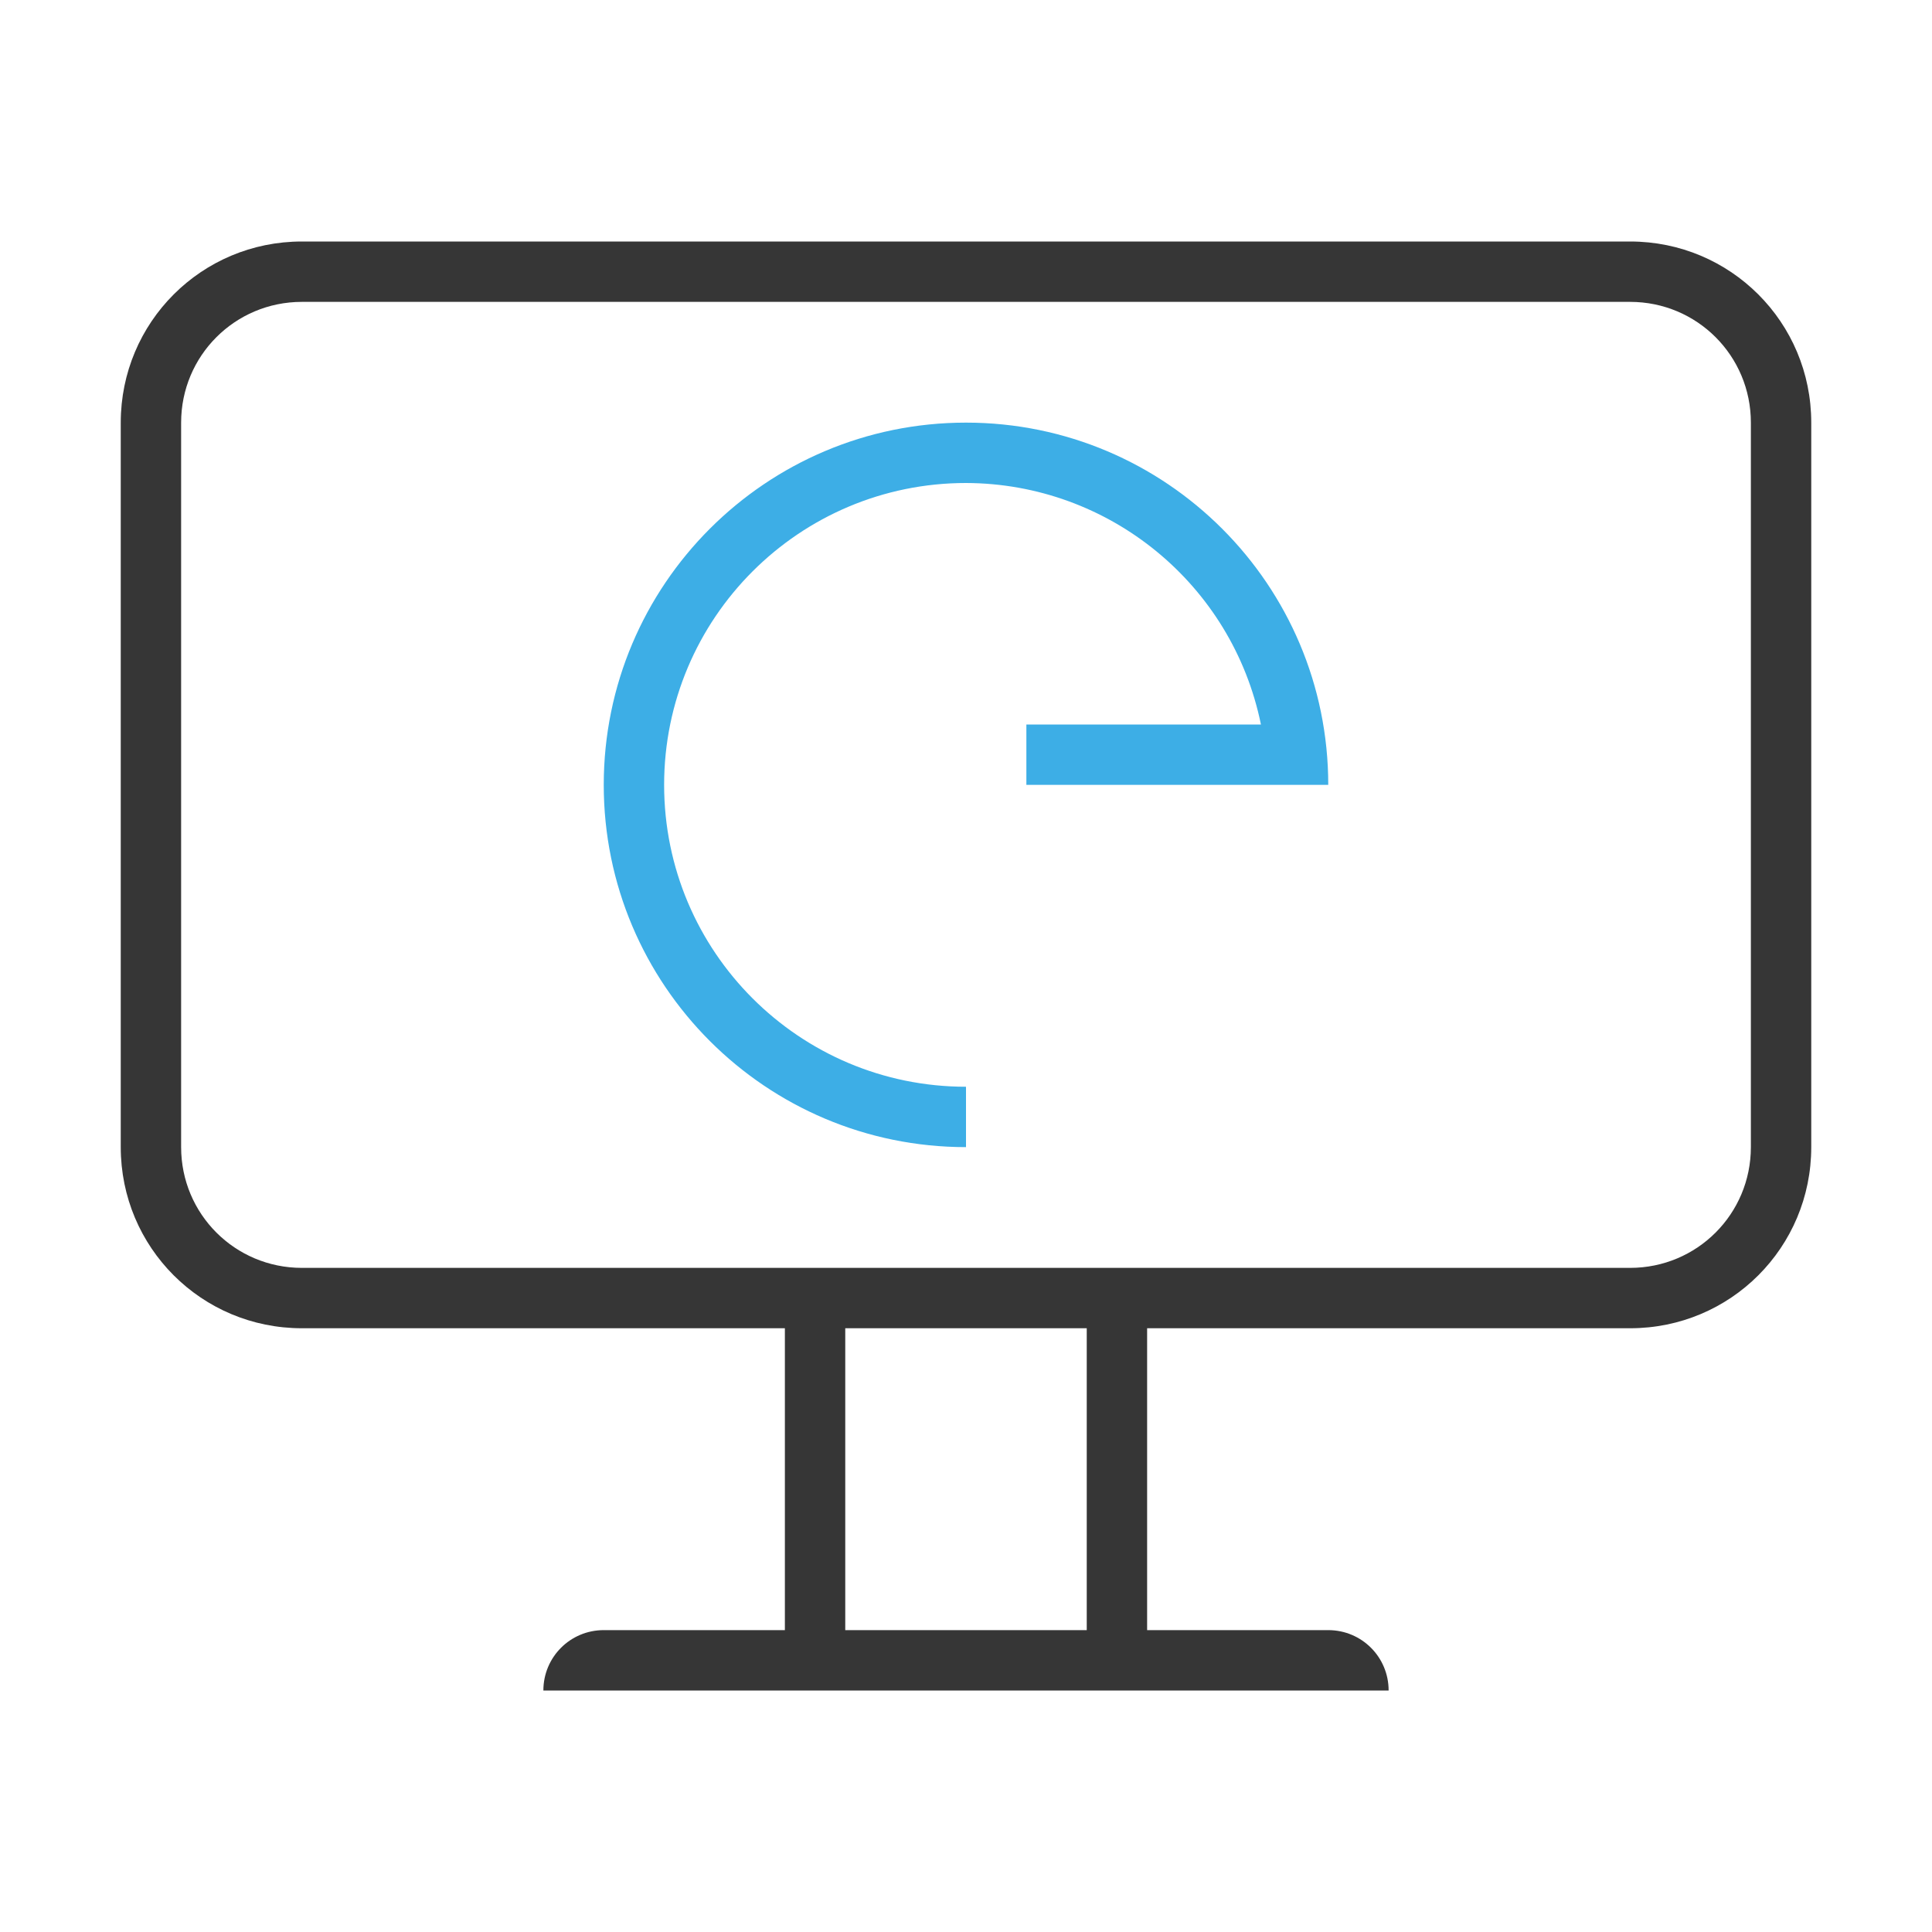
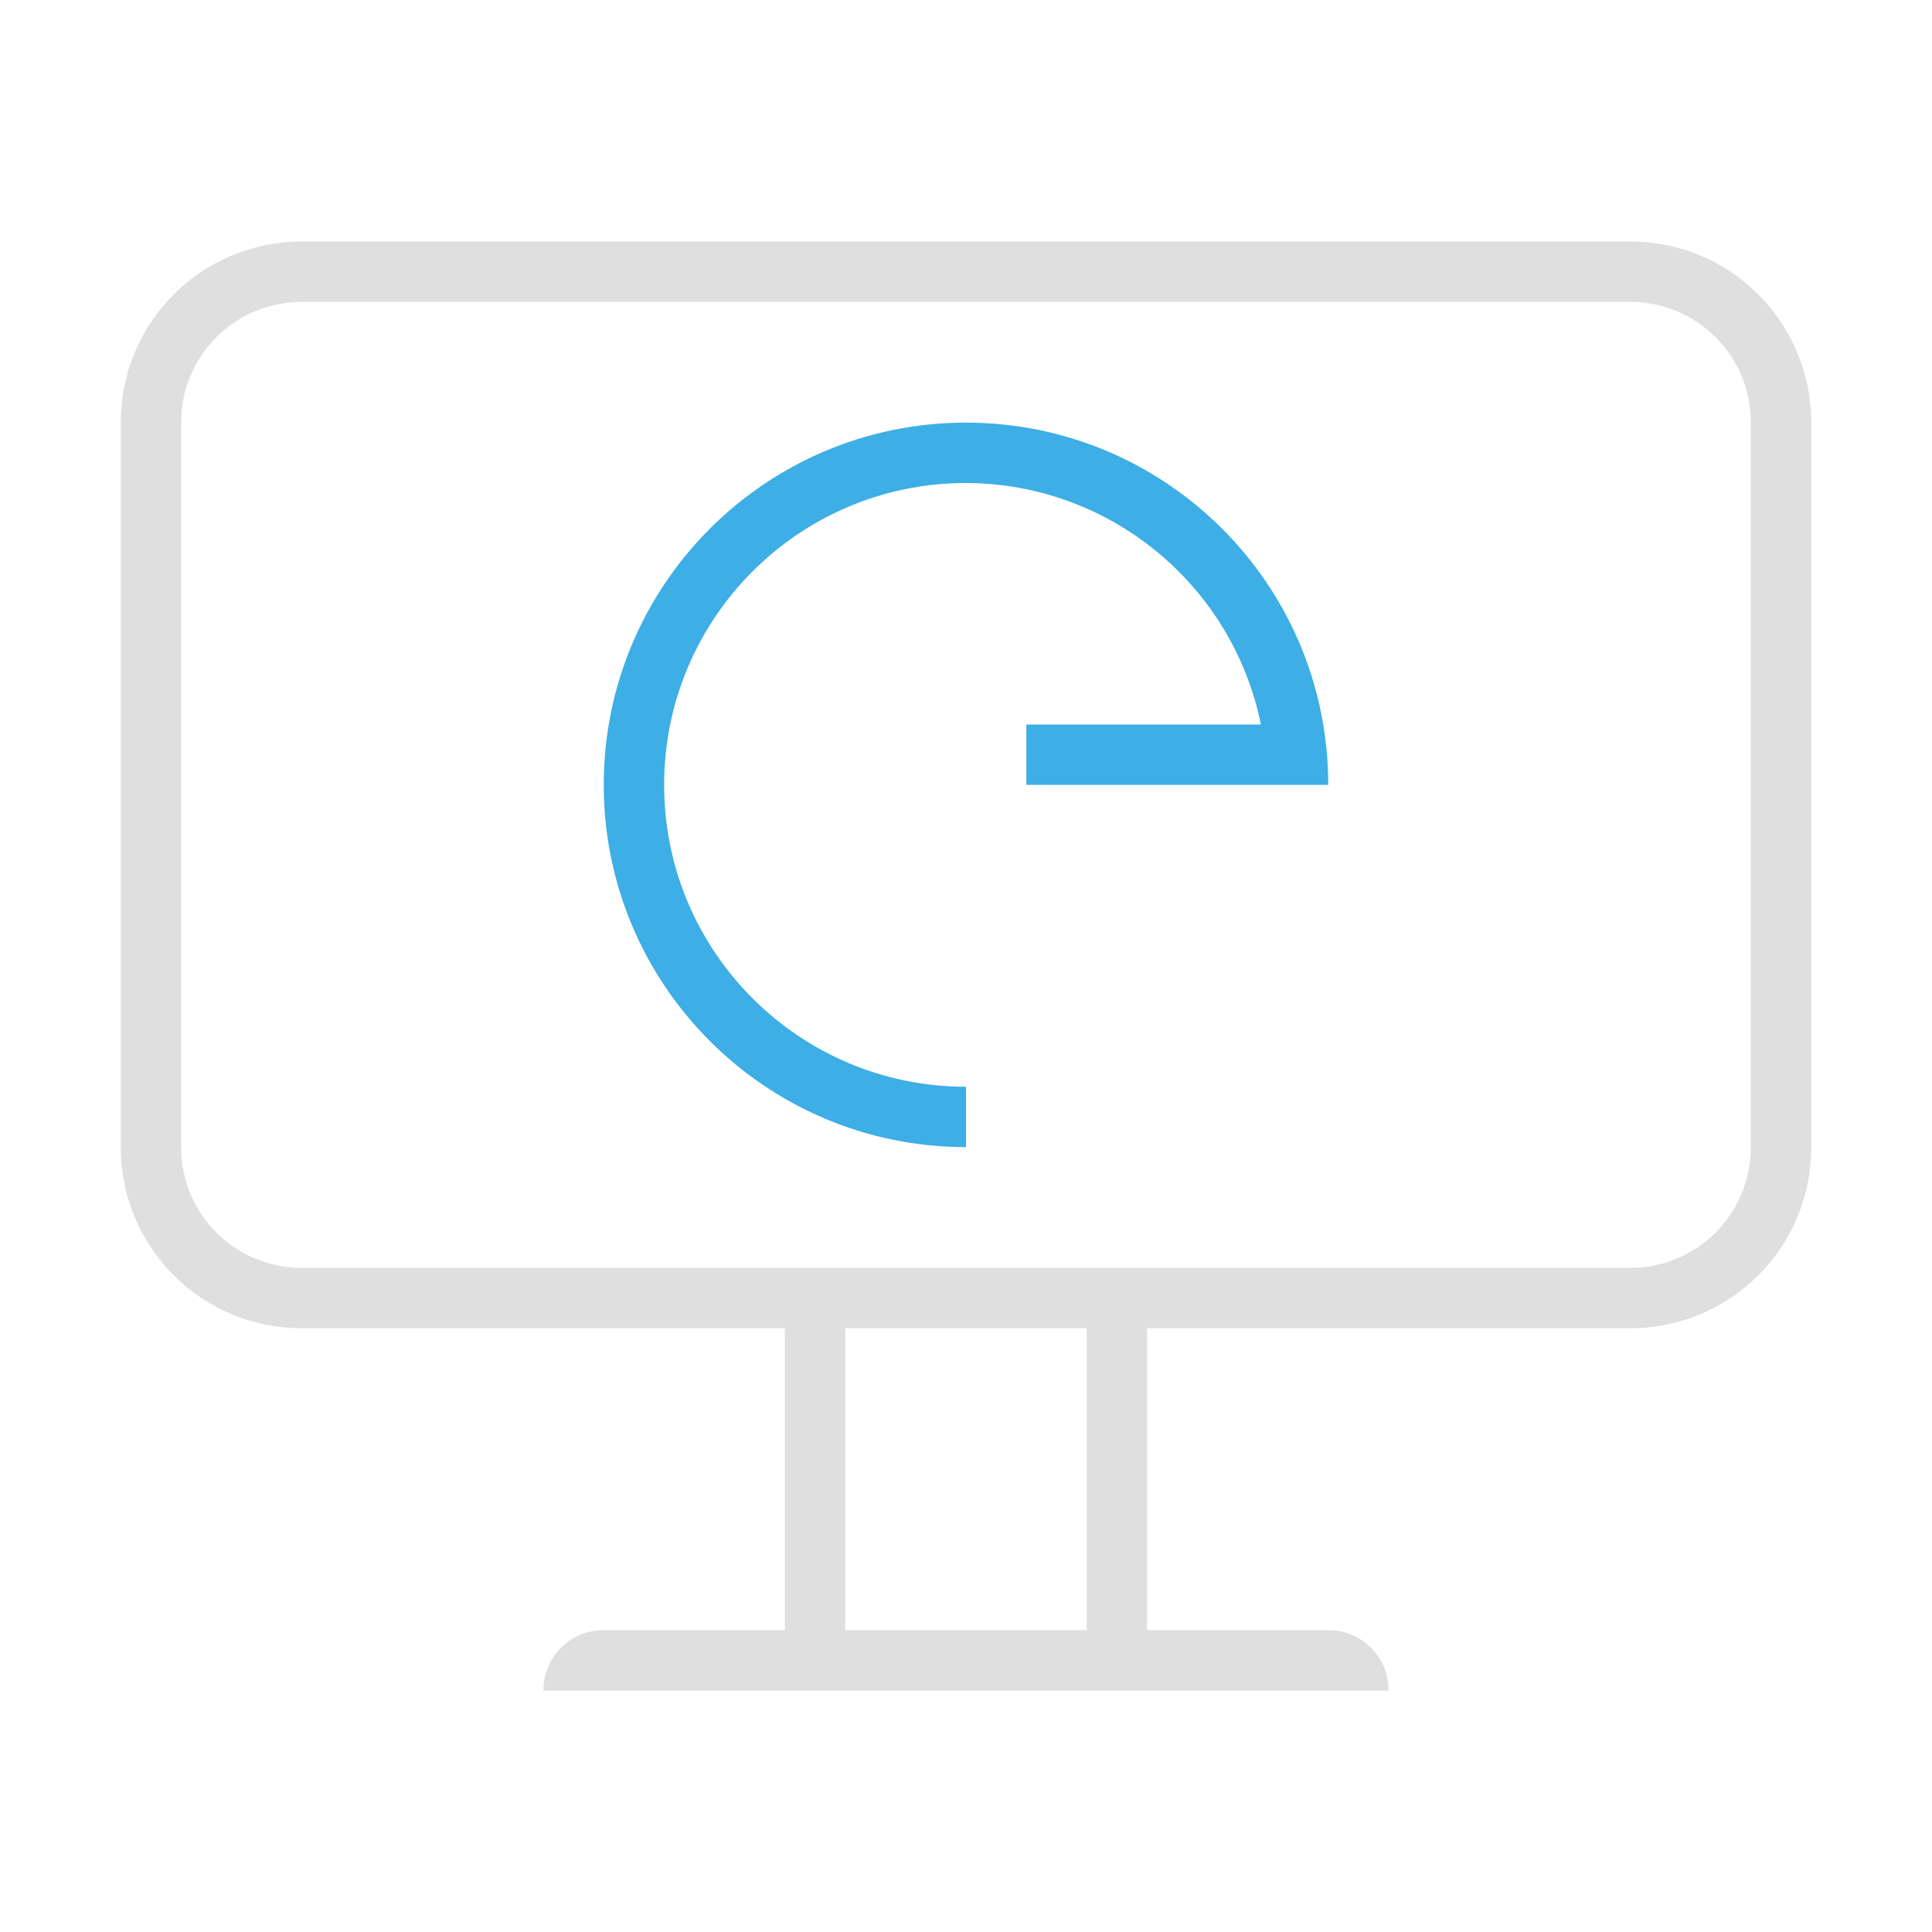
<svg xmlns="http://www.w3.org/2000/svg" width="32" height="32" version="1.1">
  <style id="current-color-scheme" type="text/css">.ColorScheme-Text {
-         color:#363636;
+         color:#dfdfdf;
      }
      .ColorScheme-Background{
        color:#EFF0F1;
      }
      .ColorScheme-Highlight{
        color:#3DAEE6;
      }
      .ColorScheme-ButtonText {
-         color:#363636;
+         color:#dfdfdf;
      }</style>
  <path class="ColorScheme-Text" d="m27 4c1.662 0 3 1.338 3 3v12c0 1.662-1.338 3-3 3h-8v5h3c0.554 0 1 0.446 1 1h-14c0-0.554 0.446-1 1-1h3v-5h-8c-1.662 0-3-1.338-3-3v-12c0-1.662 1.338-3 3-3zm0 1h-22c-1.108 0-2 0.892-2 2v12c0 1.108 0.892 2 2 2h22c1.108 0 2-0.892 2-2v-12c0-1.108-0.892-2-2-2zm-9 17h-4v5h4z" color="#7b7c7e" fill="currentColor" />
  <path class="ColorScheme-Highlight" d="m16 7a6 6 0 0 1 6 6h-5v-1h3.885a5 5 0 0 0-4.885-4 5 5 0 0 0-5 5 5 5 0 0 0 5 5v1a6 6 0 0 1-6-6 6 6 0 0 1 6-6z" color="#3daee6" fill="currentColor" />
</svg>
